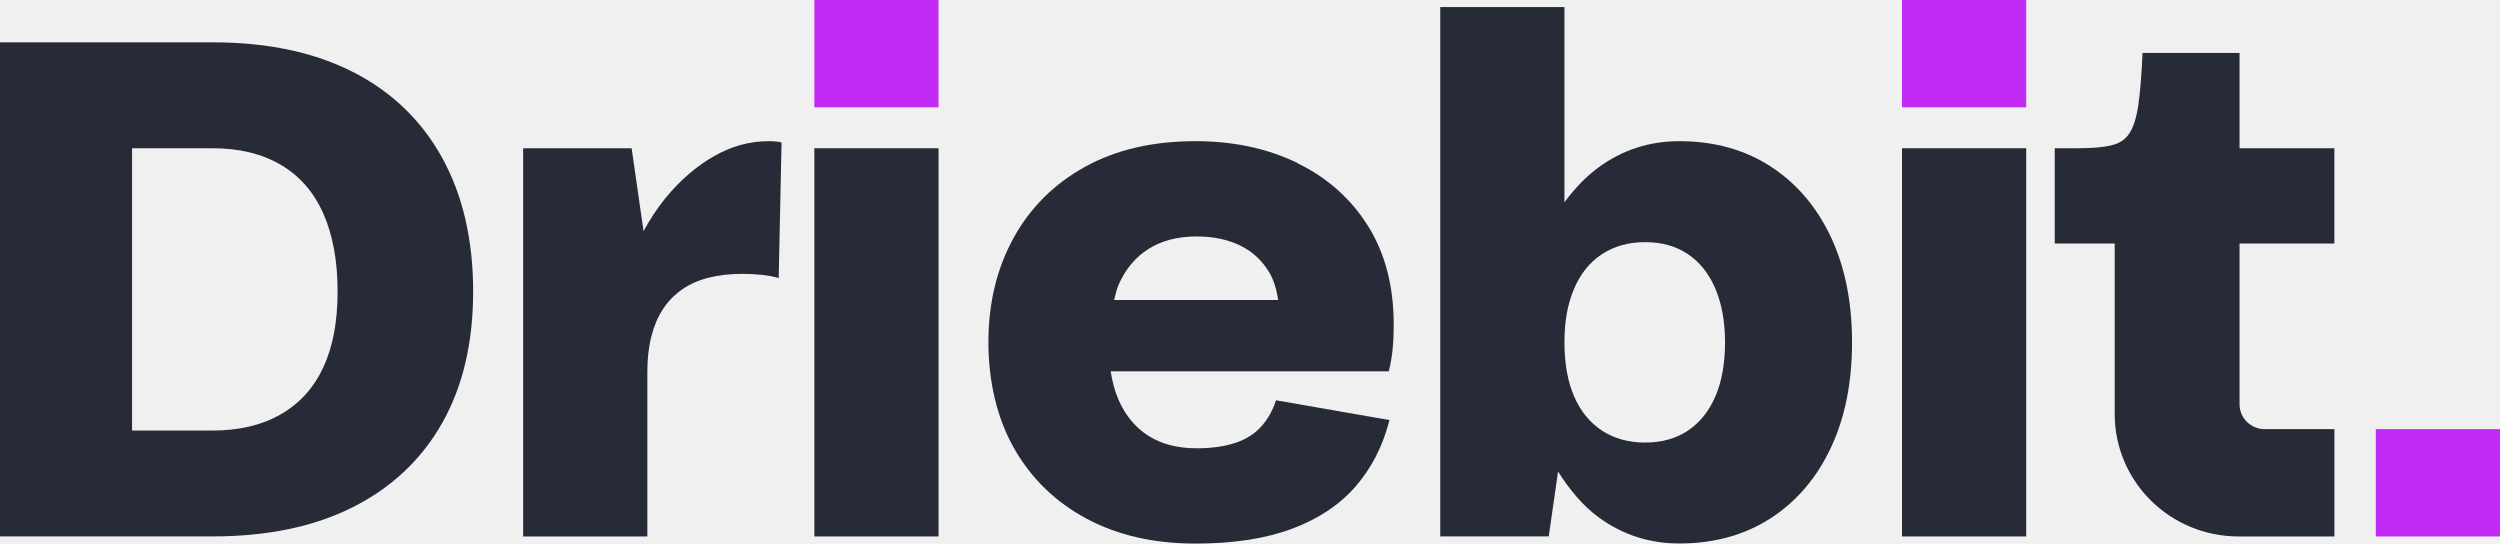
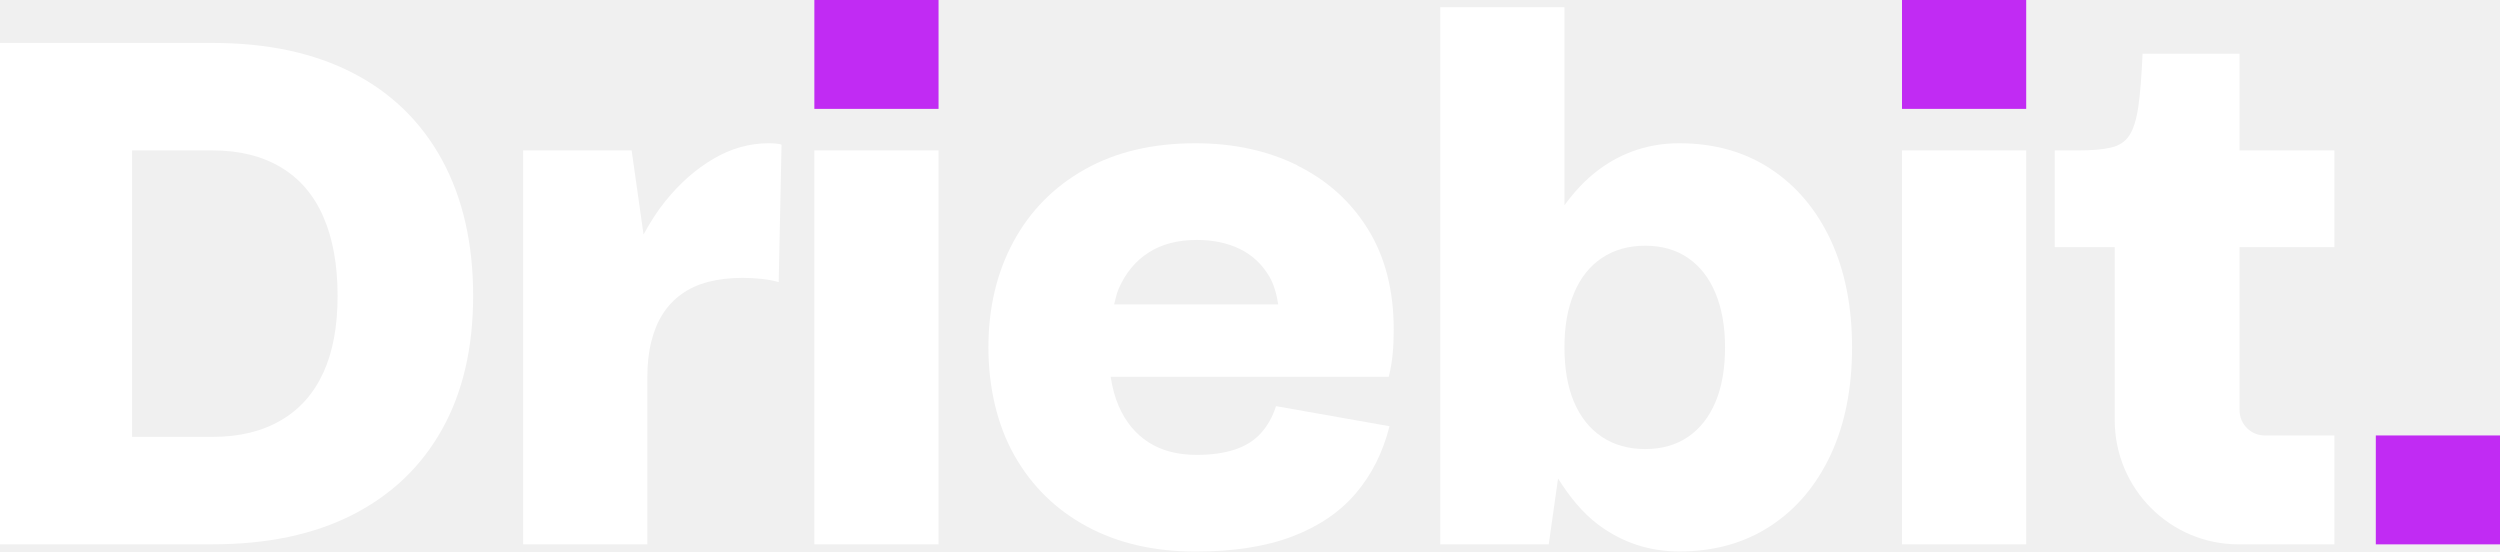
- <svg xmlns="http://www.w3.org/2000/svg" height="45" viewBox="0 0 207 45" fill="none" class="c-logo">
-   <g clip-path="url(#clip0_1701_78822)" class="c-logo__group">
-     <path class="c-logo__path" d="M29.224 5.961C26.012 4.324 22.141 3.505 17.612 3.505H0V44.415H17.607C22.141 44.415 26.008 43.608 29.22 41.991C32.429 40.374 34.892 38.056 36.606 35.035C38.32 32.013 39.177 28.382 39.177 24.132C39.177 19.882 38.32 16.156 36.606 13.057C34.892 9.962 32.429 7.591 29.22 5.957L29.224 5.961ZM26.769 30.416C25.983 32.111 24.811 33.409 23.254 34.302C21.694 35.199 19.818 35.649 17.612 35.649H10.934V12.275H17.612C19.818 12.275 21.698 12.733 23.254 13.65C24.811 14.563 25.983 15.906 26.769 17.679C27.556 19.452 27.953 21.606 27.953 24.136C27.953 26.666 27.556 28.726 26.769 30.421V30.416Z" fill="#272B37" />
-     <path class="c-logo__path" d="M63.644 11.689C62.066 11.689 60.551 12.107 59.094 12.946C57.637 13.781 56.308 14.932 55.107 16.393C54.42 17.229 53.824 18.158 53.285 19.136L52.3 12.274H43.316V44.419H53.6V30.801C53.6 29.712 53.708 28.738 53.927 27.878C54.142 27.022 54.457 26.269 54.871 25.63C55.285 24.987 55.807 24.443 56.44 23.992C57.069 23.546 57.806 23.214 58.655 22.997C59.504 22.784 60.435 22.674 61.462 22.674C62.013 22.674 62.555 22.703 63.089 22.76C63.619 22.817 64.087 22.907 64.476 23.022L64.712 11.804C64.633 11.767 64.488 11.734 64.269 11.718C64.049 11.697 63.843 11.689 63.648 11.689H63.644Z" fill="#272B37" />
-     <path class="c-logo__path" d="M77.712 12.274H67.428V44.418H77.712V12.274Z" fill="#272B37" />
-     <path d="M77.712 0H67.428V8.885H77.712V0Z" fill="#C12BF3" />
-     <path class="c-logo__path" d="M107.433 13.499C104.953 12.291 102.138 11.689 98.984 11.689C95.436 11.689 92.38 12.401 89.822 13.822C87.259 15.243 85.288 17.212 83.91 19.726C82.531 22.24 81.84 25.114 81.84 28.349C81.84 31.583 82.56 34.678 83.997 37.176C85.433 39.669 87.433 41.597 89.996 42.961C92.558 44.324 95.552 45.008 98.979 45.008C102.13 45.008 104.8 44.599 106.986 43.78C109.172 42.961 110.923 41.794 112.244 40.275C113.565 38.756 114.5 36.926 115.051 34.781L105.653 33.143C105.376 34.003 104.962 34.731 104.411 35.337C103.861 35.943 103.14 36.39 102.254 36.68C101.364 36.971 100.313 37.118 99.091 37.118C97.514 37.118 96.185 36.779 95.104 36.095C94.02 35.411 93.192 34.42 92.62 33.114C92.31 32.414 92.103 31.616 91.962 30.748H114.989C115.146 30.125 115.254 29.503 115.312 28.881C115.374 28.258 115.399 27.595 115.399 26.891C115.399 23.697 114.691 20.971 113.271 18.711C111.855 16.451 109.901 14.715 107.421 13.507L107.433 13.499ZM92.248 24.84C92.368 24.402 92.459 23.935 92.629 23.554C93.2 22.268 94.024 21.286 95.113 20.602C96.197 19.918 97.526 19.579 99.1 19.579C100.441 19.579 101.621 19.824 102.647 20.311C103.67 20.799 104.49 21.548 105.098 22.559C105.475 23.186 105.695 23.972 105.839 24.84H92.248Z" fill="#272B37" />
-     <path class="c-logo__path" d="M146.584 13.765C144.436 12.385 141.923 11.689 139.049 11.689C136.57 11.689 134.342 12.41 132.372 13.851C131.287 14.645 130.36 15.636 129.536 16.75V0.585H119.252V44.414H128.236L129.006 39.047C129.954 40.529 131.03 41.856 132.372 42.838C134.342 44.279 136.57 45 139.049 45C141.927 45 144.436 44.308 146.584 42.928C148.729 41.548 150.393 39.608 151.577 37.114C152.757 34.621 153.349 31.698 153.349 28.349C153.349 25 152.757 22.076 151.577 19.583C150.393 17.089 148.729 15.153 146.584 13.769V13.765ZM142.034 32.819C141.504 34.048 140.747 34.994 139.762 35.653C138.776 36.312 137.592 36.644 136.218 36.644C134.843 36.644 133.647 36.312 132.641 35.653C131.635 34.989 130.869 34.044 130.335 32.819C129.805 31.591 129.536 30.101 129.536 28.349C129.536 26.596 129.801 25.155 130.335 23.906C130.865 22.662 131.635 21.708 132.641 21.044C133.647 20.385 134.835 20.05 136.218 20.05C137.6 20.05 138.776 20.381 139.762 21.044C140.747 21.708 141.504 22.662 142.034 23.906C142.564 25.155 142.833 26.633 142.833 28.349C142.833 30.064 142.568 31.591 142.034 32.819Z" fill="#272B37" />
-     <path d="M167.77 0H157.486V8.885H167.77V0Z" fill="#C12BF3" />
-     <path class="c-logo__path" d="M167.77 12.274H157.486V44.418H167.77V12.274Z" fill="#272B37" />
-     <path d="M207.001 35.534H196.717V44.419H207.001V35.534Z" fill="#C12BF3" />
-     <path class="c-logo__path" d="M185.438 4.385H177.403C177.324 6.215 177.204 7.656 177.051 8.708C176.893 9.756 176.645 10.538 176.31 11.046C175.974 11.554 175.473 11.885 174.803 12.037C174.132 12.197 173.225 12.274 172.083 12.274H170.133V20.164H175.097V34.281C175.097 39.882 179.688 44.418 185.347 44.418H193.288V35.534H187.517C186.37 35.534 185.434 34.613 185.434 33.474V20.164H193.284V12.274H185.434V4.385H185.438Z" fill="#272B37" />
+ <svg xmlns="http://www.w3.org/2000/svg" width="136" height="30" viewBox="0 0 136 30" fill="none">
+   <g clip-path="url(#clip0_1708_41692)">
+     <path d="M19.201 3.974C17.09 2.882 14.547 2.336 11.571 2.336H0V29.61H11.568C14.547 29.61 17.087 29.072 19.198 27.994C21.306 26.916 22.924 25.371 24.05 23.356C25.176 21.342 25.739 18.921 25.739 16.088C25.739 13.254 25.176 10.771 24.05 8.704C22.924 6.641 21.306 5.06 19.198 3.971L19.201 3.974ZM17.587 20.277C17.071 21.407 16.301 22.273 15.278 22.868C14.253 23.465 13.021 23.766 11.571 23.766H7.184V8.183H11.571C13.021 8.183 14.255 8.489 15.278 9.1C16.301 9.709 17.071 10.604 17.587 11.786C18.104 12.968 18.365 14.404 18.365 16.09C18.365 17.777 18.104 19.15 17.587 20.28V20.277Z" fill="white" />
+     <path d="M41.814 7.793C40.778 7.793 39.782 8.071 38.825 8.631C37.867 9.188 36.994 9.954 36.206 10.929C35.754 11.486 35.362 12.105 35.009 12.758L34.361 8.183H28.459V29.612H35.215V20.534C35.215 19.808 35.286 19.158 35.43 18.585C35.572 18.015 35.779 17.512 36.05 17.087C36.322 16.658 36.665 16.295 37.081 15.995C37.495 15.697 37.979 15.476 38.537 15.332C39.094 15.19 39.706 15.116 40.381 15.116C40.742 15.116 41.099 15.135 41.45 15.173C41.798 15.211 42.105 15.272 42.361 15.348L42.516 7.869C42.464 7.845 42.369 7.823 42.225 7.812C42.081 7.798 41.945 7.793 41.817 7.793H41.814Z" fill="white" />
+     <path d="M51.057 8.183H44.301V29.613H51.057V8.183Z" fill="white" />
+     <path d="M51.057 0H44.301V5.923H51.057V0Z" fill="#C12BF3" />
+     <path d="M70.585 8.999C68.955 8.194 67.106 7.793 65.033 7.793C62.702 7.793 60.695 8.268 59.014 9.215C57.33 10.162 56.035 11.475 55.13 13.151C54.224 14.827 53.77 16.743 53.77 18.899C53.77 21.055 54.243 23.119 55.187 24.784C56.13 26.446 57.444 27.732 59.128 28.641C60.812 29.55 62.778 30.005 65.03 30.005C67.1 30.005 68.855 29.733 70.291 29.187C71.727 28.641 72.877 27.863 73.745 26.85C74.613 25.837 75.228 24.617 75.589 23.187L69.415 22.095C69.233 22.669 68.961 23.154 68.599 23.558C68.237 23.962 67.764 24.26 67.182 24.454C66.597 24.647 65.906 24.746 65.104 24.746C64.067 24.746 63.194 24.519 62.484 24.063C61.772 23.608 61.228 22.947 60.852 22.076C60.648 21.61 60.512 21.077 60.42 20.499H75.549C75.652 20.084 75.723 19.669 75.761 19.254C75.802 18.839 75.818 18.397 75.818 17.927C75.818 15.798 75.353 13.98 74.42 12.474C73.49 10.967 72.206 9.81 70.576 9.005L70.585 8.999ZM60.608 16.56C60.687 16.268 60.746 15.957 60.858 15.703C61.233 14.846 61.775 14.191 62.49 13.735C63.203 13.279 64.076 13.053 65.109 13.053C65.99 13.053 66.766 13.216 67.44 13.541C68.112 13.866 68.651 14.365 69.05 15.04C69.298 15.457 69.442 15.981 69.537 16.56H60.608Z" fill="white" />
+     <path d="M96.307 9.177C94.895 8.257 93.244 7.793 91.357 7.793C89.727 7.793 88.264 8.273 86.969 9.234C86.257 9.764 85.647 10.424 85.106 11.166V0.39H78.35V29.61H84.252L84.758 26.031C85.381 27.019 86.088 27.904 86.969 28.559C88.264 29.52 89.727 30 91.357 30C93.247 30 94.895 29.539 96.307 28.619C97.716 27.699 98.809 26.405 99.587 24.743C100.363 23.081 100.752 21.132 100.752 18.899C100.752 16.666 100.363 14.718 99.587 13.055C98.809 11.393 97.716 10.102 96.307 9.179V9.177ZM93.318 21.88C92.97 22.699 92.472 23.329 91.825 23.769C91.177 24.208 90.399 24.429 89.496 24.429C88.593 24.429 87.807 24.208 87.146 23.769C86.485 23.326 85.982 22.696 85.631 21.88C85.283 21.061 85.106 20.067 85.106 18.899C85.106 17.731 85.28 16.77 85.631 15.938C85.979 15.108 86.485 14.472 87.146 14.03C87.807 13.59 88.588 13.367 89.496 13.367C90.405 13.367 91.177 13.588 91.825 14.03C92.472 14.472 92.97 15.108 93.318 15.938C93.666 16.77 93.843 17.756 93.843 18.899C93.843 20.043 93.669 21.061 93.318 21.88Z" fill="white" />
+     <path d="M110.225 0H103.469V5.923H110.225V0Z" fill="#C12BF3" />
+     <path d="M110.225 8.183H103.469V29.613H110.225V8.183Z" fill="white" />
+     <path d="M136.001 23.689H129.244V29.613H136.001V23.689Z" fill="#C12BF3" />
+     <path d="M121.835 2.923H116.556C116.504 4.143 116.425 5.104 116.324 5.806C116.221 6.504 116.058 7.026 115.838 7.364C115.617 7.703 115.288 7.924 114.847 8.025C114.407 8.131 113.811 8.183 113.06 8.183H111.779V13.443H115.041V22.854C115.041 26.588 118.057 29.612 121.775 29.612H126.992V23.689H123.201C122.447 23.689 121.832 23.075 121.832 22.317V13.443H126.99V8.183H121.832V2.923H121.835Z" fill="white" />
  </g>
  <defs>
-     <clipPath id="clip0_1701_78822">
-       <rect width="207" height="45" fill="white" />
+     <clipPath id="clip0_1708_41692">
+       <rect width="136" height="30" fill="white" />
    </clipPath>
  </defs>
</svg>
